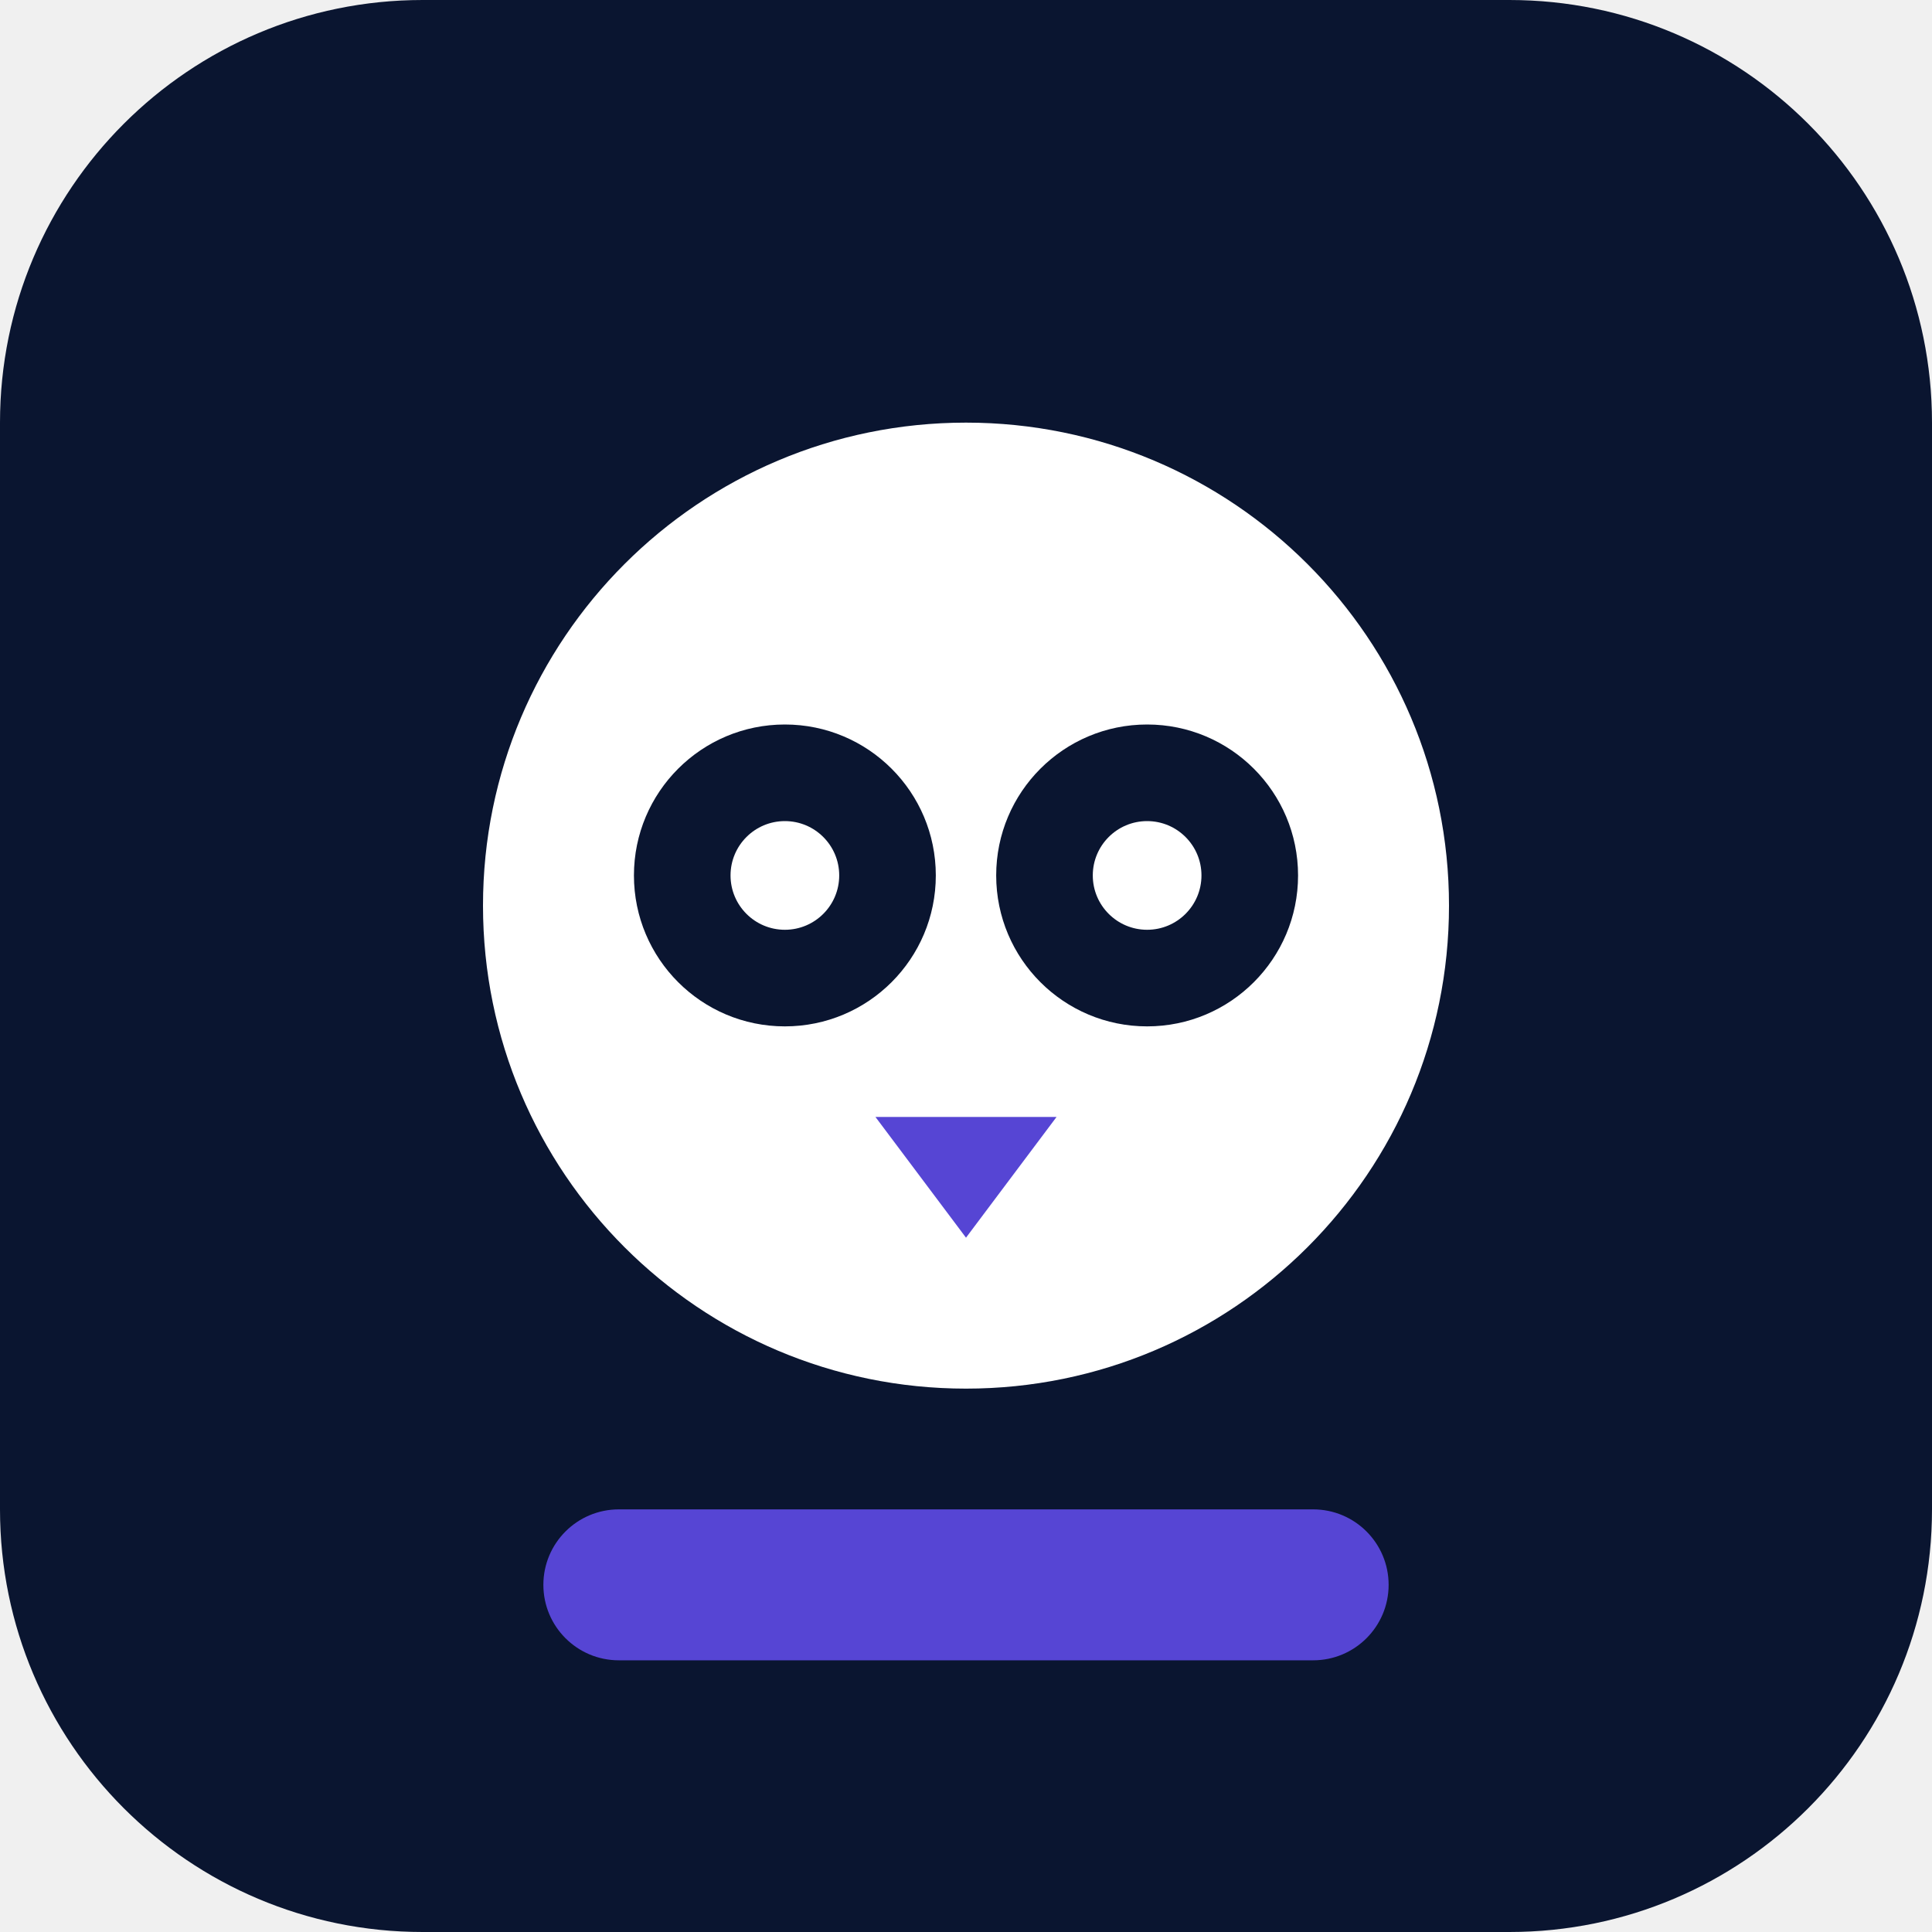
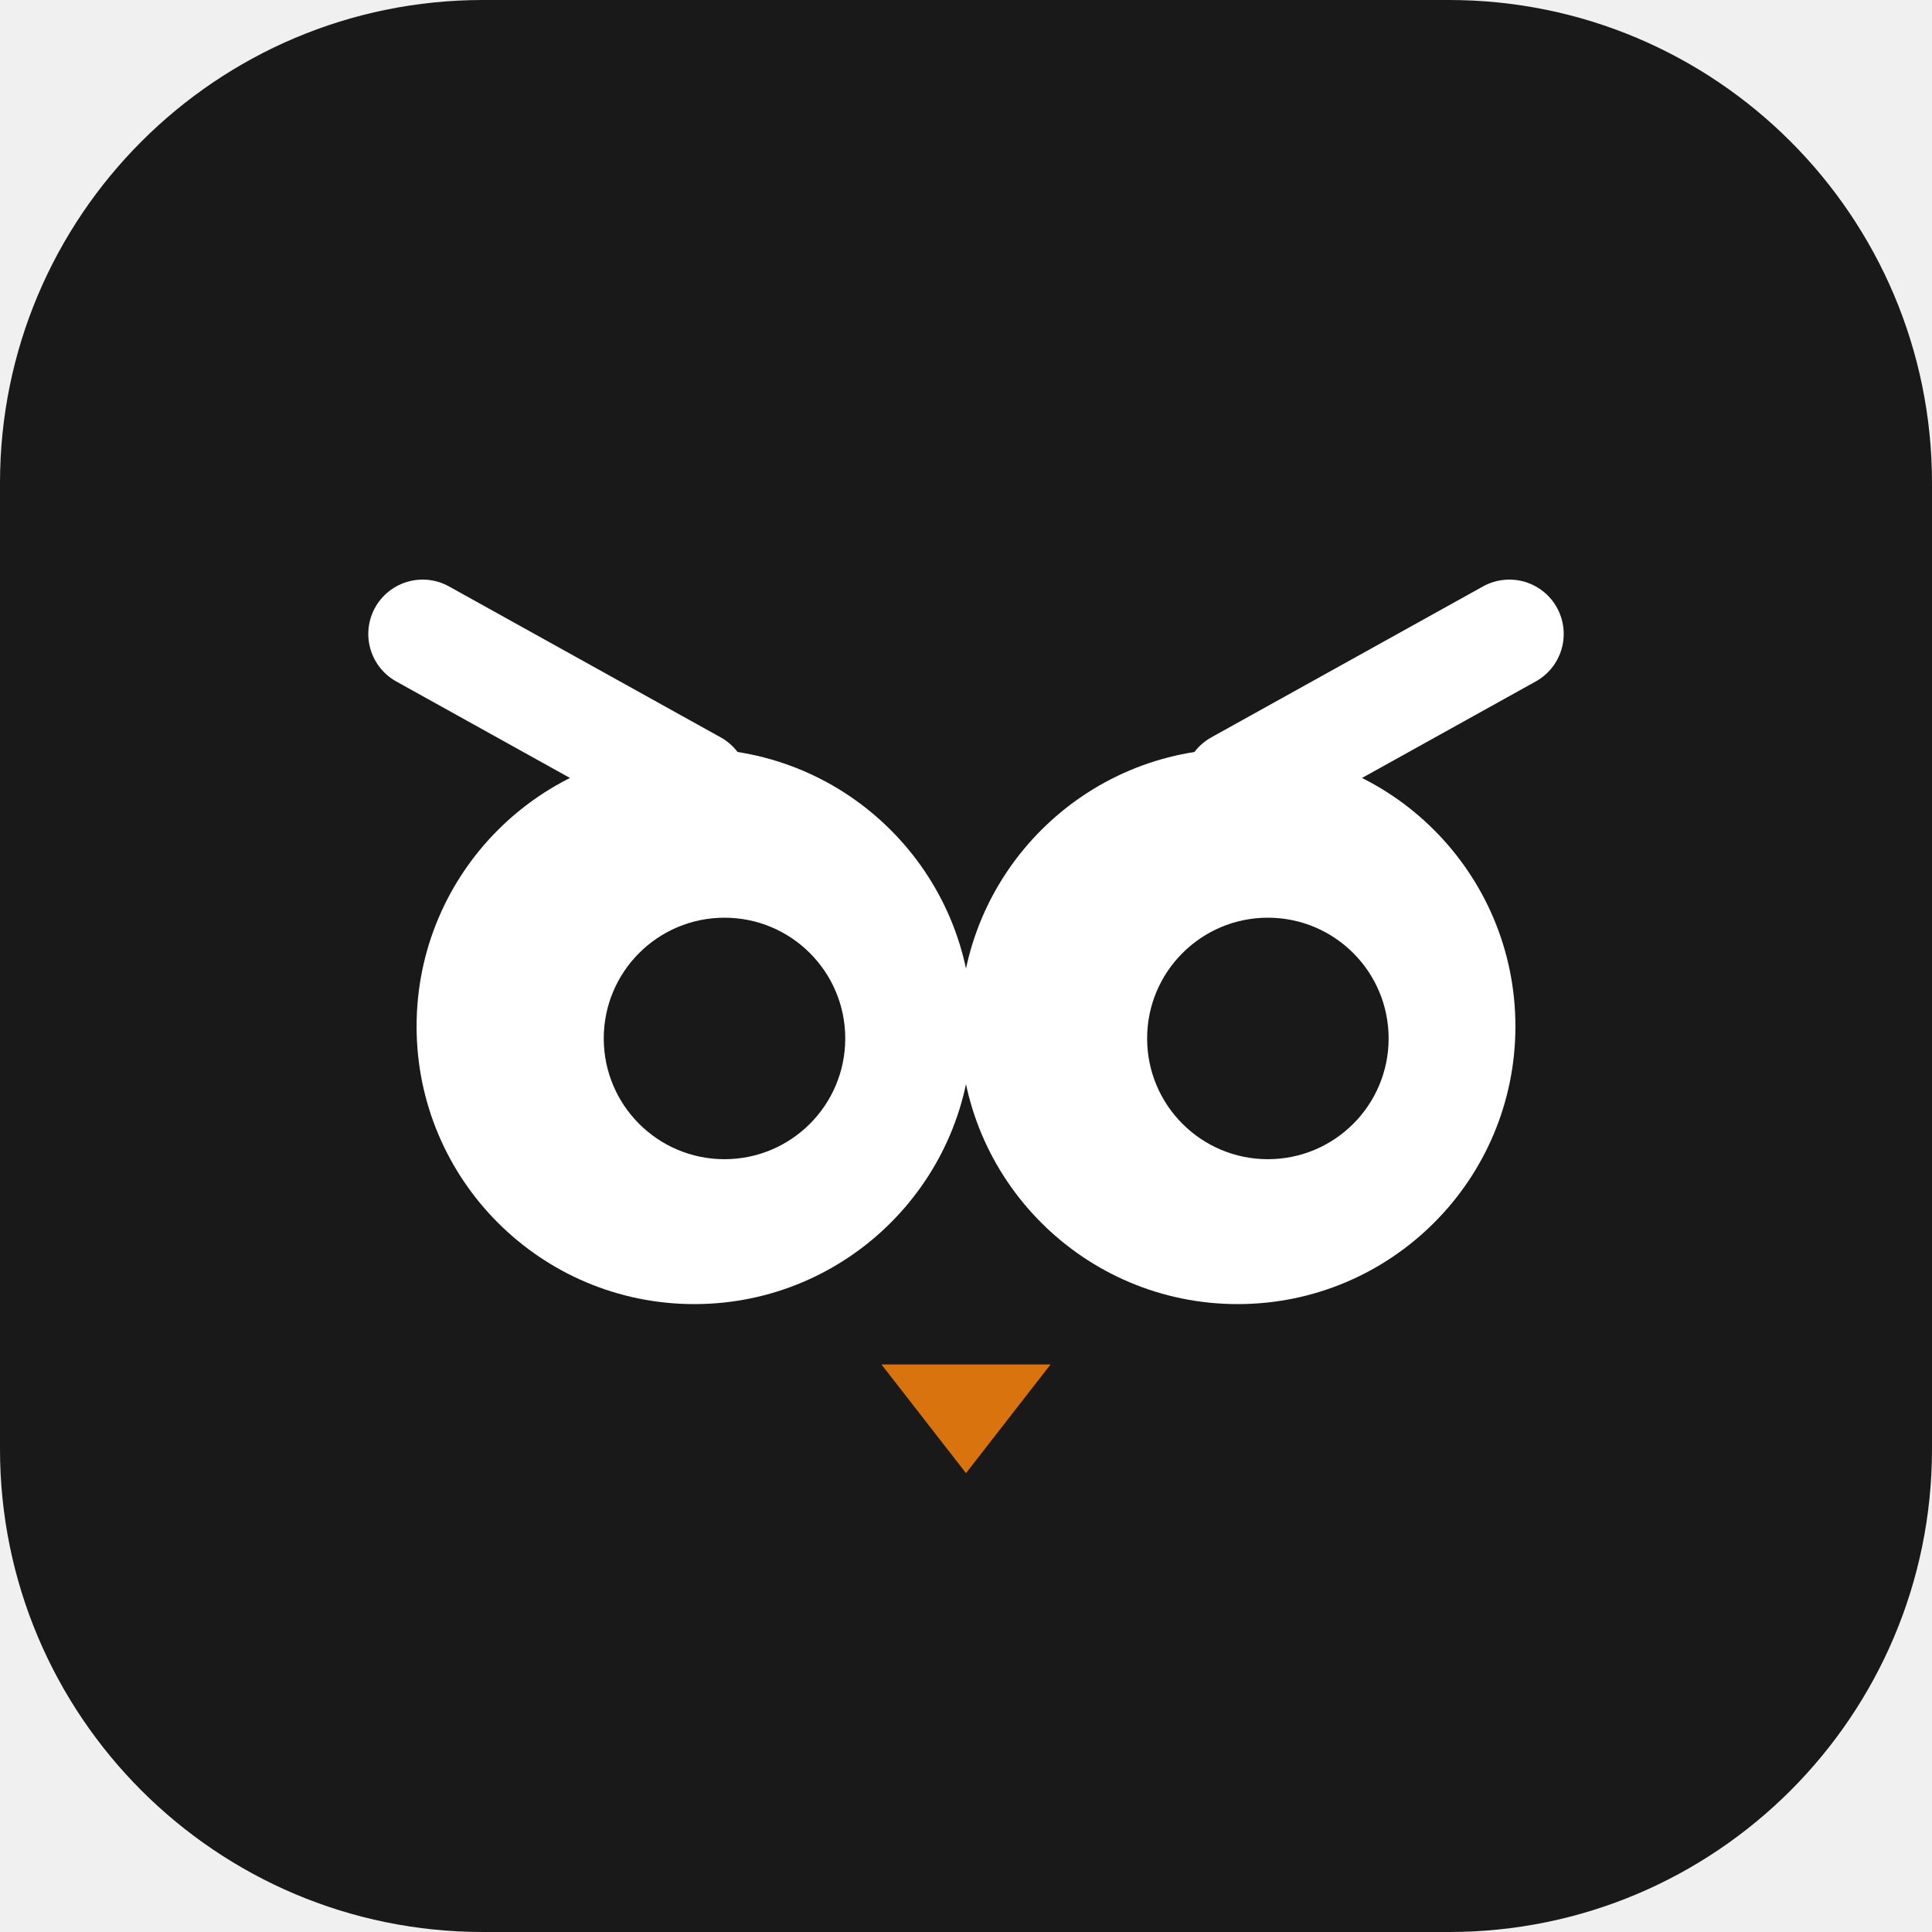
- <svg xmlns="http://www.w3.org/2000/svg" viewBox="0 0 64 64">
-   <rect width="64" height="64" rx="14" fill="#0a1530" />
-   <circle cx="32" cy="30" r="16" fill="#ffffff" />
-   <circle cx="26" cy="29" r="5" fill="#0a1530" />
-   <circle cx="38" cy="29" r="5" fill="#0a1530" />
-   <circle cx="26" cy="29" r="1.8" fill="#ffffff" />
-   <circle cx="38" cy="29" r="1.8" fill="#ffffff" />
-   <path d="M29 37 L35 37 L32 41 Z" fill="#5645d4" />
-   <rect x="18" y="50" width="28" height="5" rx="2.5" fill="#5645d4" />
+ <svg xmlns="http://www.w3.org/2000/svg" viewBox="0 0 32 32">
+   <rect width="32" height="32" rx="8" fill="#191919" />
+   <path d="M7 10.5 L11.5 13 M25 10.5 L20.5 13" stroke="#fff" stroke-width="1.8" stroke-linecap="round" />
+   <circle cx="11.5" cy="17" r="4.6" fill="#fff" />
+   <circle cx="20.5" cy="17" r="4.6" fill="#fff" />
+   <circle cx="12" cy="17.2" r="2" fill="#191919" />
+   <circle cx="21" cy="17.2" r="2" fill="#191919" />
+   <path d="M14.6 22.6 L16 24.4 L17.4 22.6 Z" fill="#d9730d" />
</svg>
